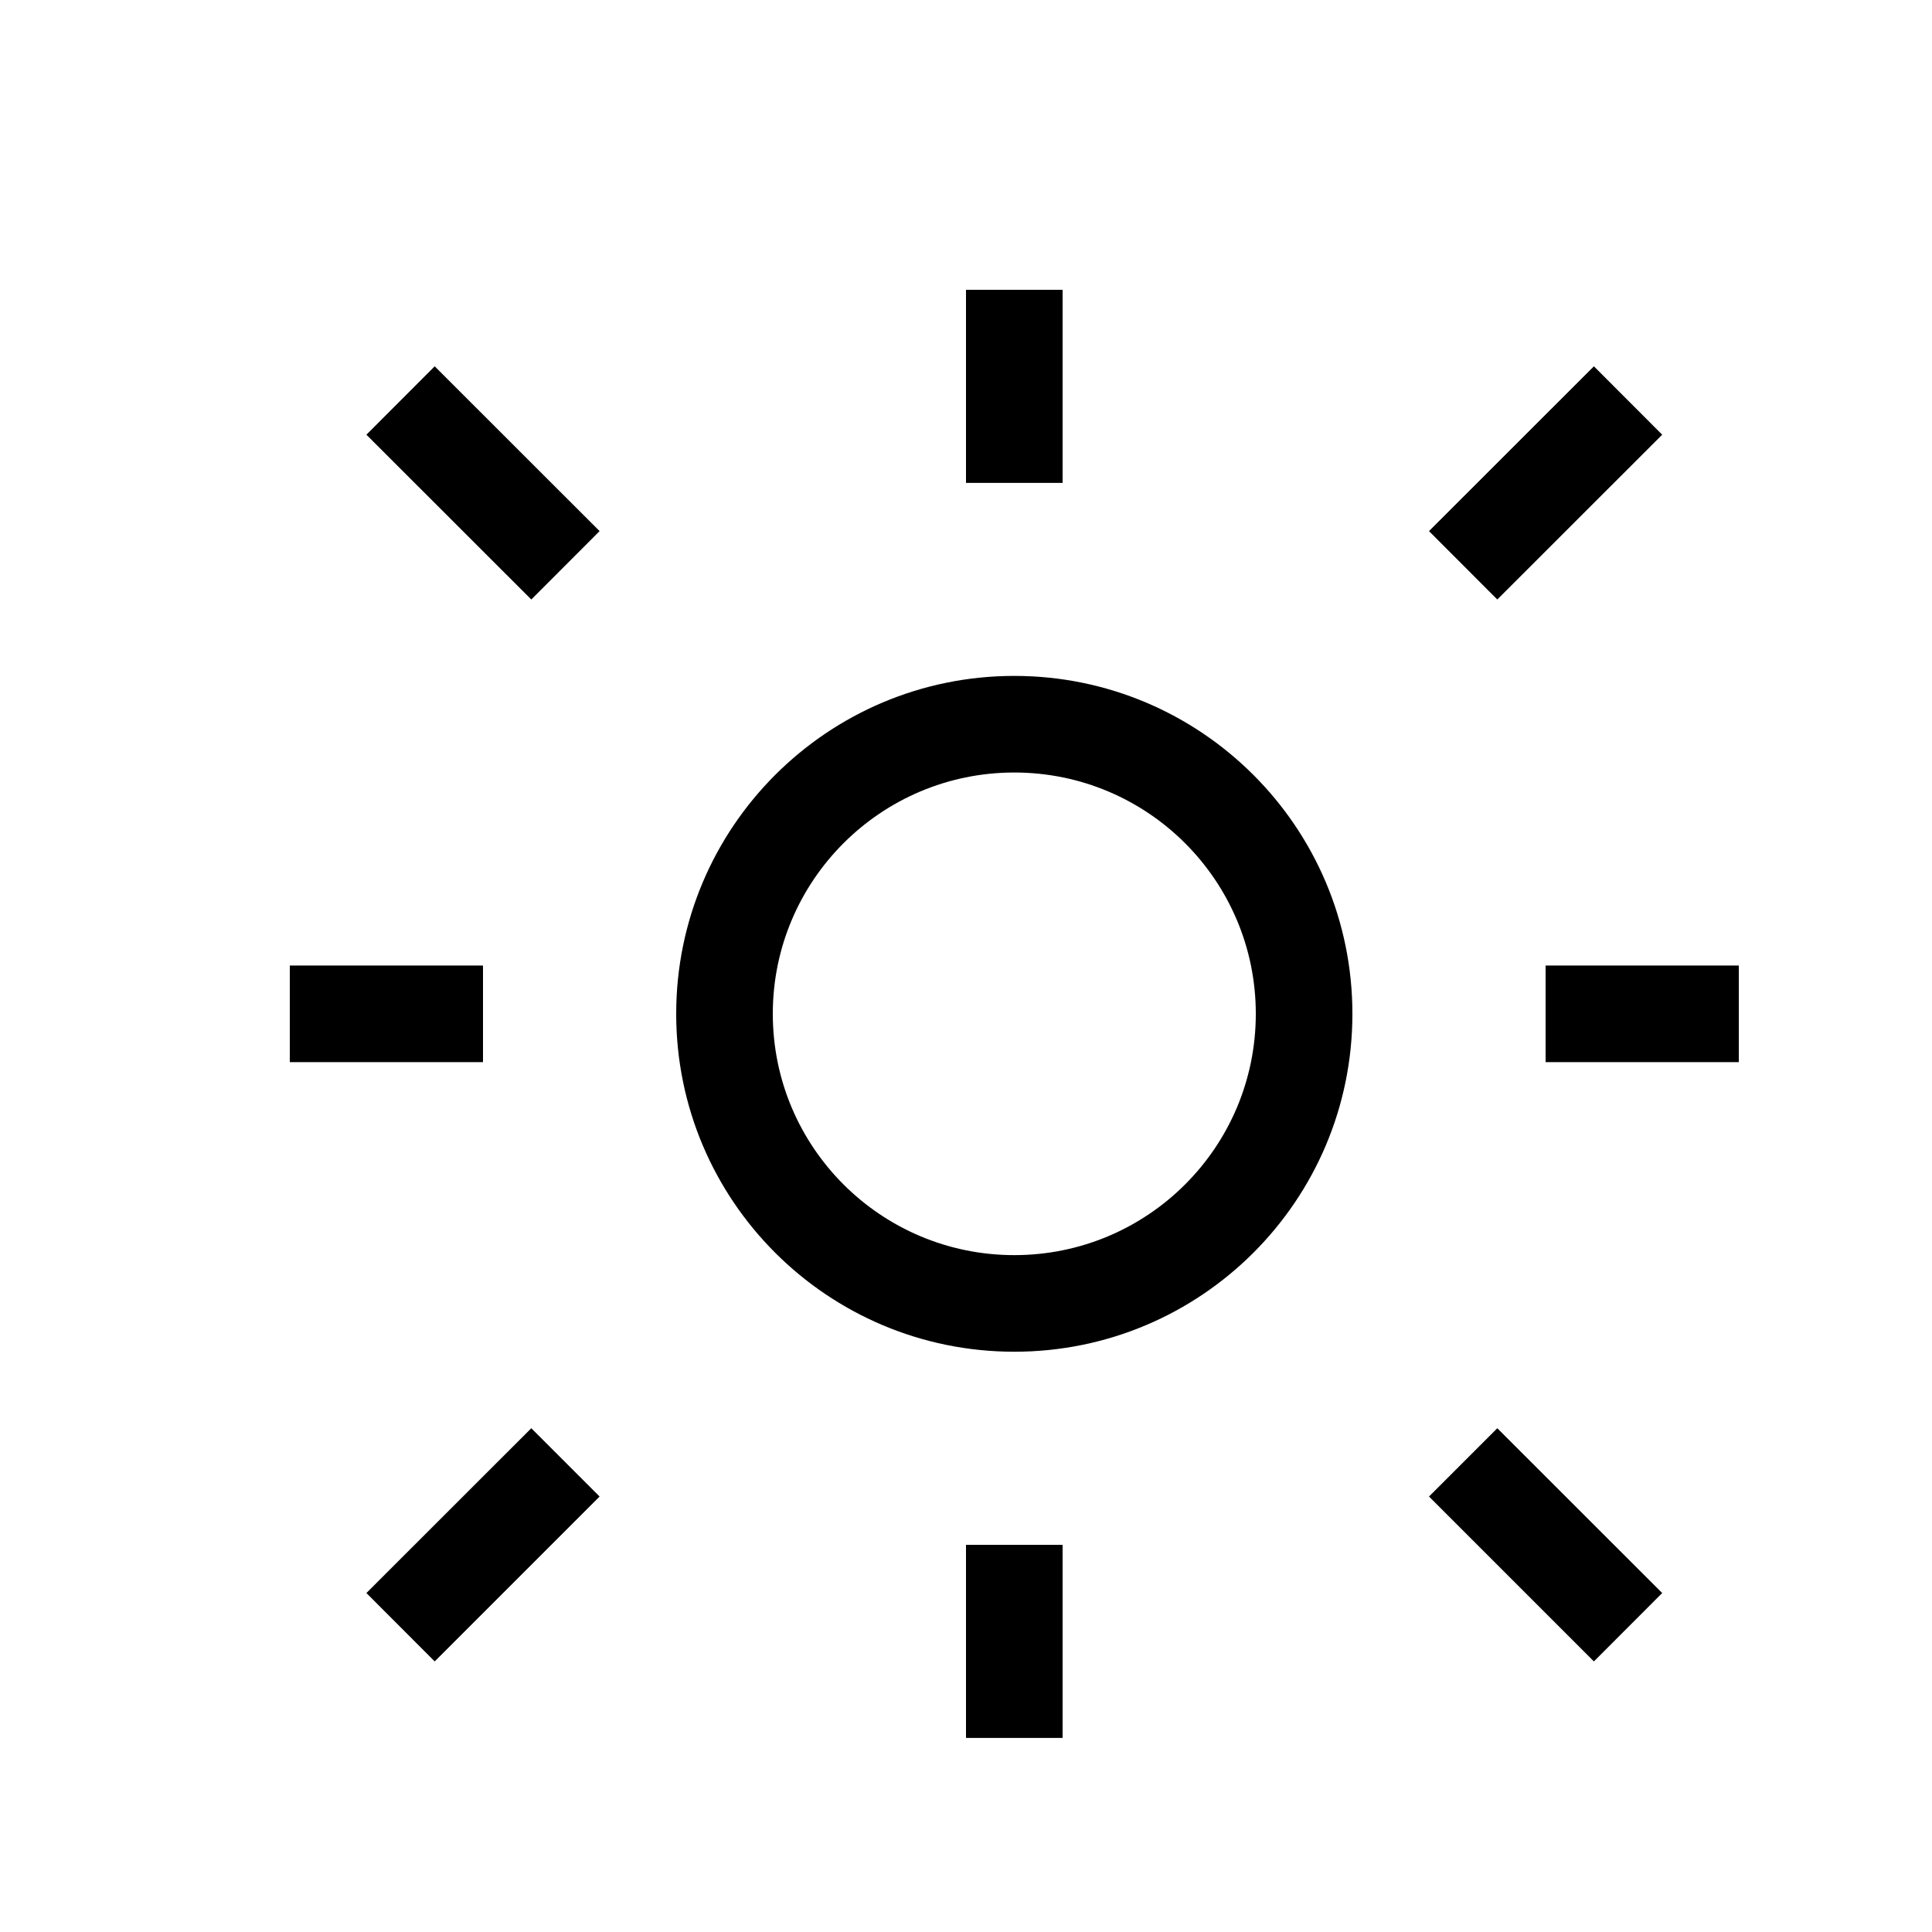
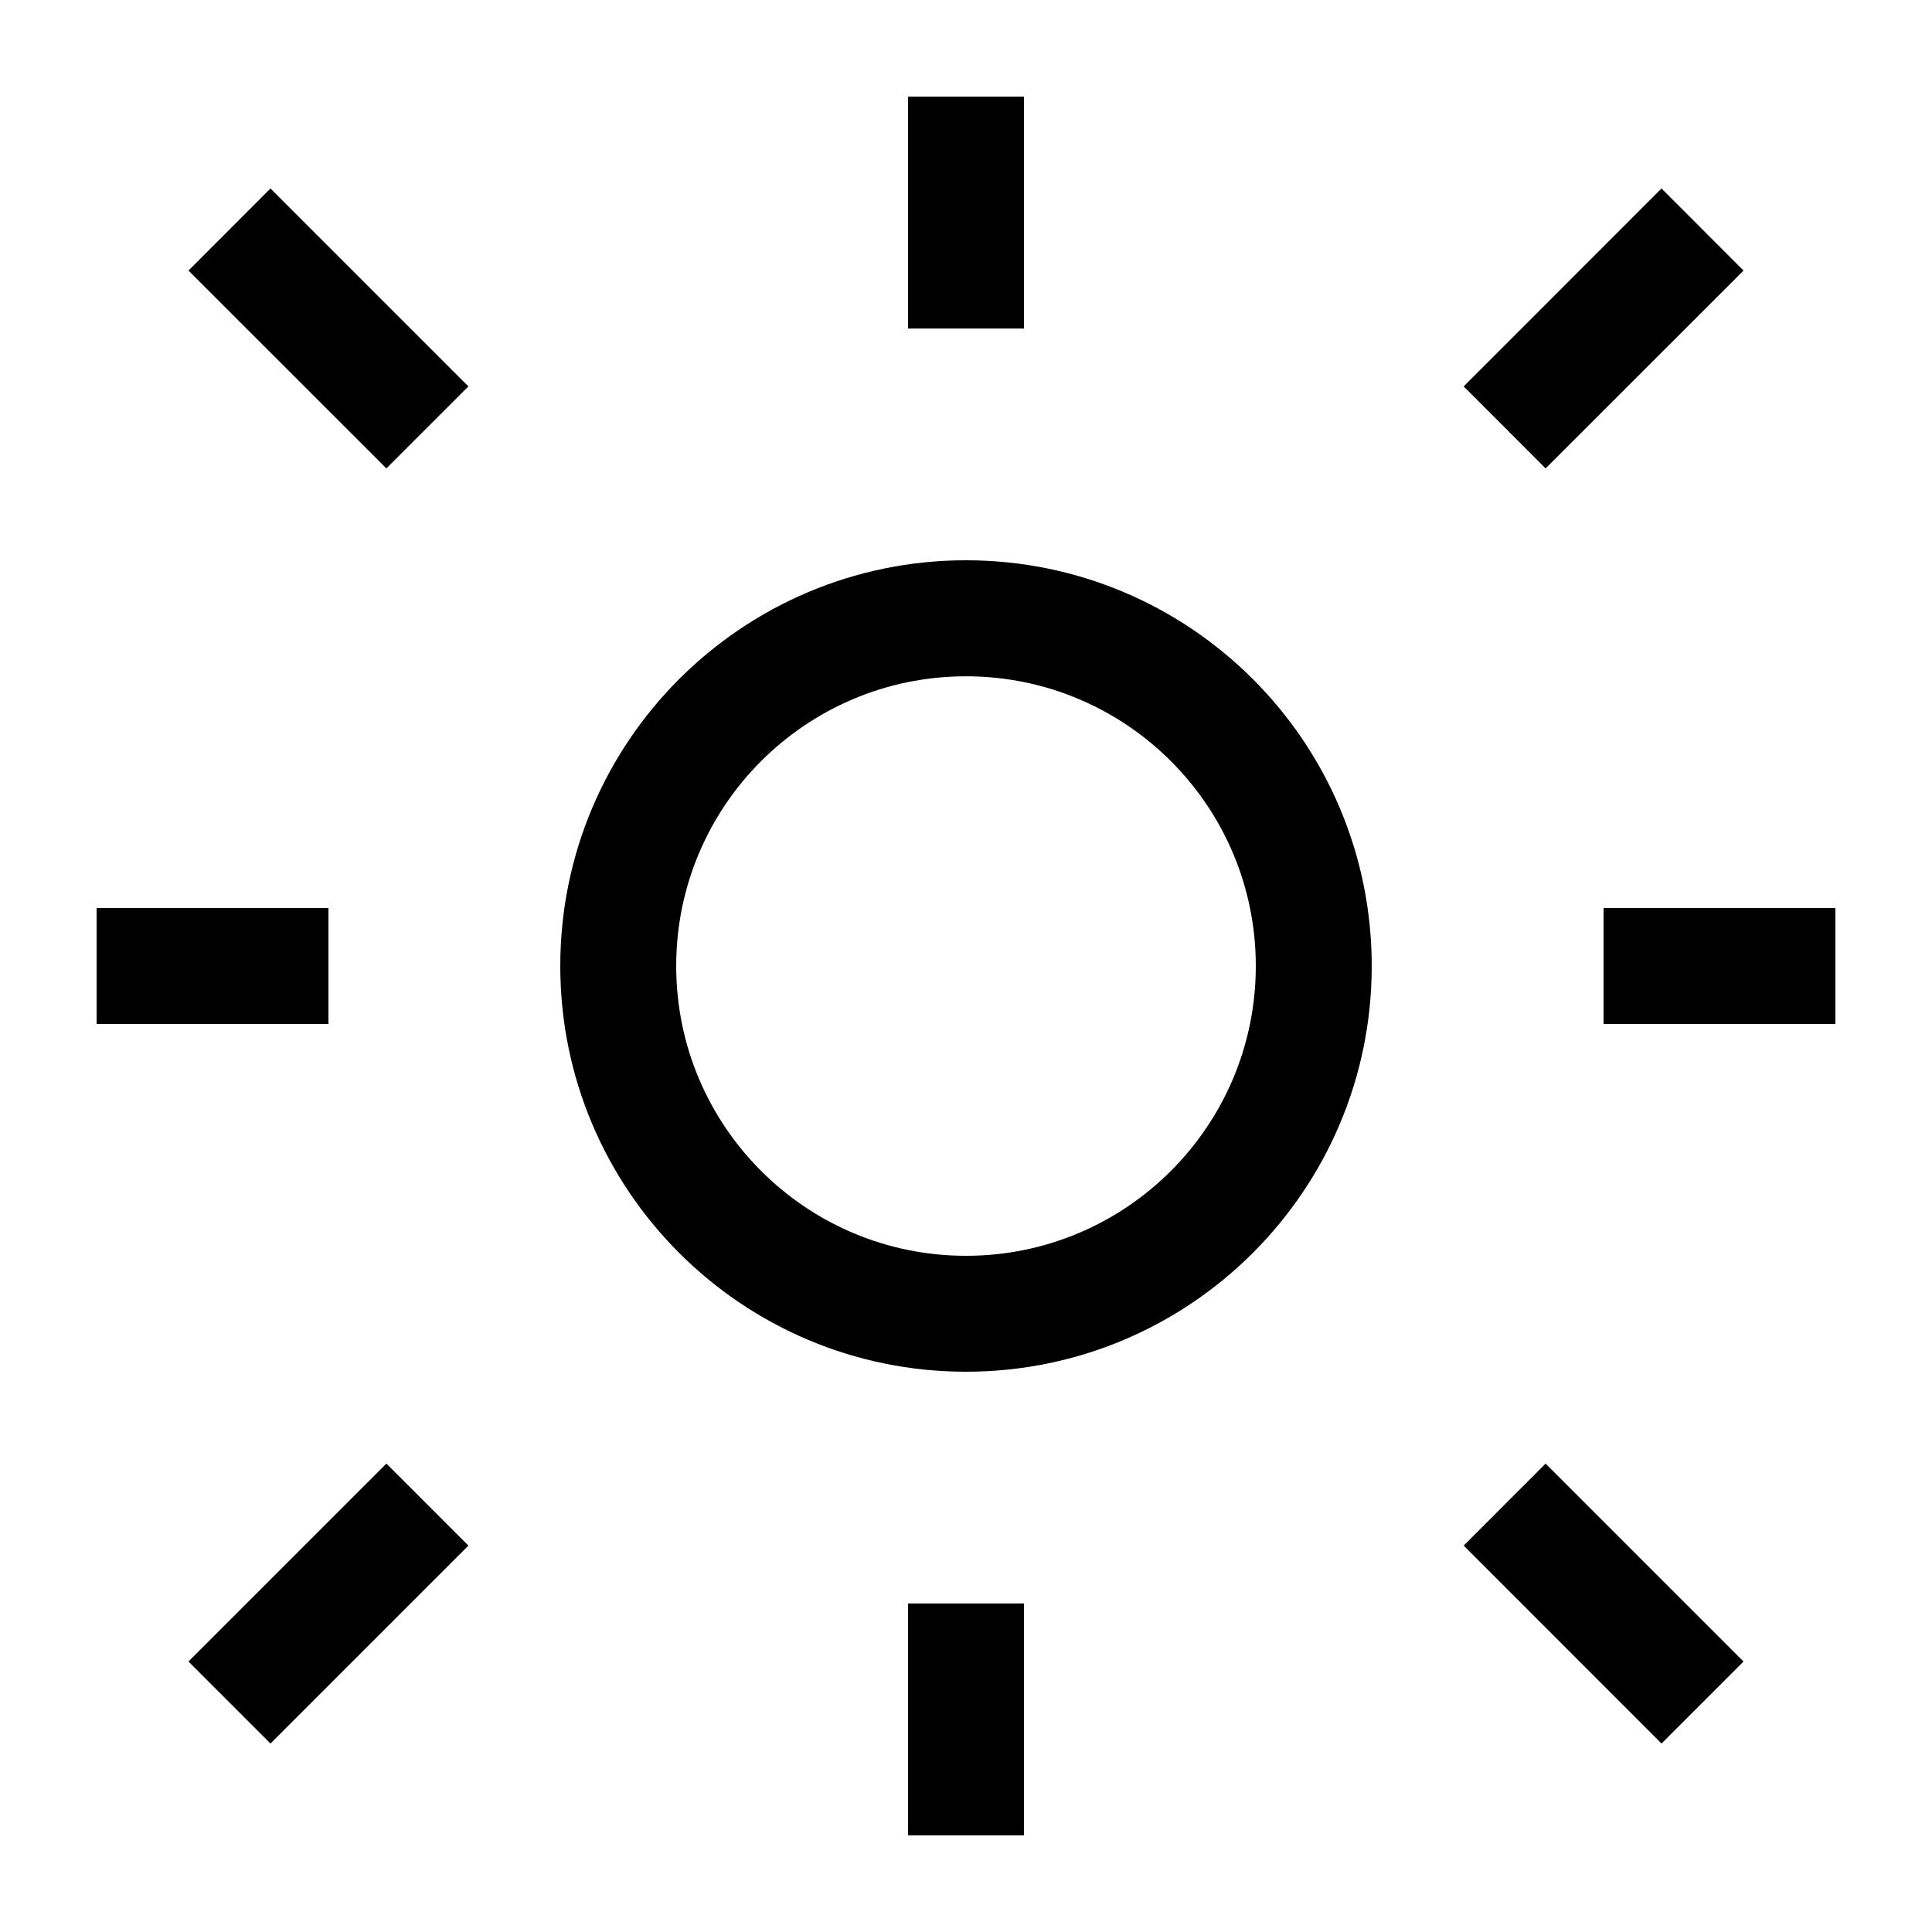
<svg xmlns="http://www.w3.org/2000/svg" width="20" height="20" viewBox="0 0 20 20" fill="none">
-   <path fill-rule="evenodd" clip-rule="evenodd" d="M11 3V4.999H10V3H11ZM4.5 3.792L6.207 5.498L5.5 6.206L3.793 4.5L4.5 3.792ZM17.207 4.5L15.5 6.206L14.793 5.498L16.5 3.792L17.207 4.5ZM10.5 7.997C9.119 7.997 8 9.116 8 10.495C8 11.875 9.119 12.993 10.5 12.993C11.881 12.993 13 11.875 13 10.495C13 9.116 11.881 7.997 10.5 7.997ZM7 10.495C7 8.563 8.567 6.997 10.5 6.997C12.433 6.997 14 8.563 14 10.495C14 12.428 12.433 13.993 10.5 13.993C8.567 13.993 7 12.428 7 10.495ZM3 9.995H5V10.995H3V9.995ZM16 9.995H18V10.995H16V9.995ZM6.207 15.492L4.5 17.199L3.793 16.491L5.5 14.785L6.207 15.492ZM15.5 14.785L17.207 16.491L16.5 17.199L14.793 15.492L15.5 14.785ZM11 15.992V17.991H10V15.992H11Z" fill="black" />
+   <path fill-rule="evenodd" clip-rule="evenodd" d="M10.6 1V3.401H9.4V1H10.6ZM2.8 1.951L4.849 4L4 4.849L1.951 2.801L2.8 1.951ZM18.049 2.801L16 4.849L15.152 4L17.2 1.951L18.049 2.801ZM10 7.001C8.343 7.001 7 8.344 7 10C7 11.656 8.343 13 10 13C11.657 13 13 11.656 13 10C13 8.344 11.657 7.001 10 7.001ZM5.8 10C5.8 7.68 7.681 5.8 10 5.8C12.319 5.8 14.2 7.68 14.2 10C14.2 12.32 12.319 14.2 10 14.2C7.681 14.2 5.8 12.32 5.8 10ZM1 9.4H3.4V10.6H1V9.4ZM16.6 9.4H19V10.6H16.6V9.4ZM4.849 16L2.8 18.049L1.951 17.2L4 15.151L4.849 16ZM16 15.151L18.049 17.2L17.2 18.049L15.152 16L16 15.151ZM10.6 16.599V19H9.4V16.599H10.6Z" fill="black" />
</svg>
